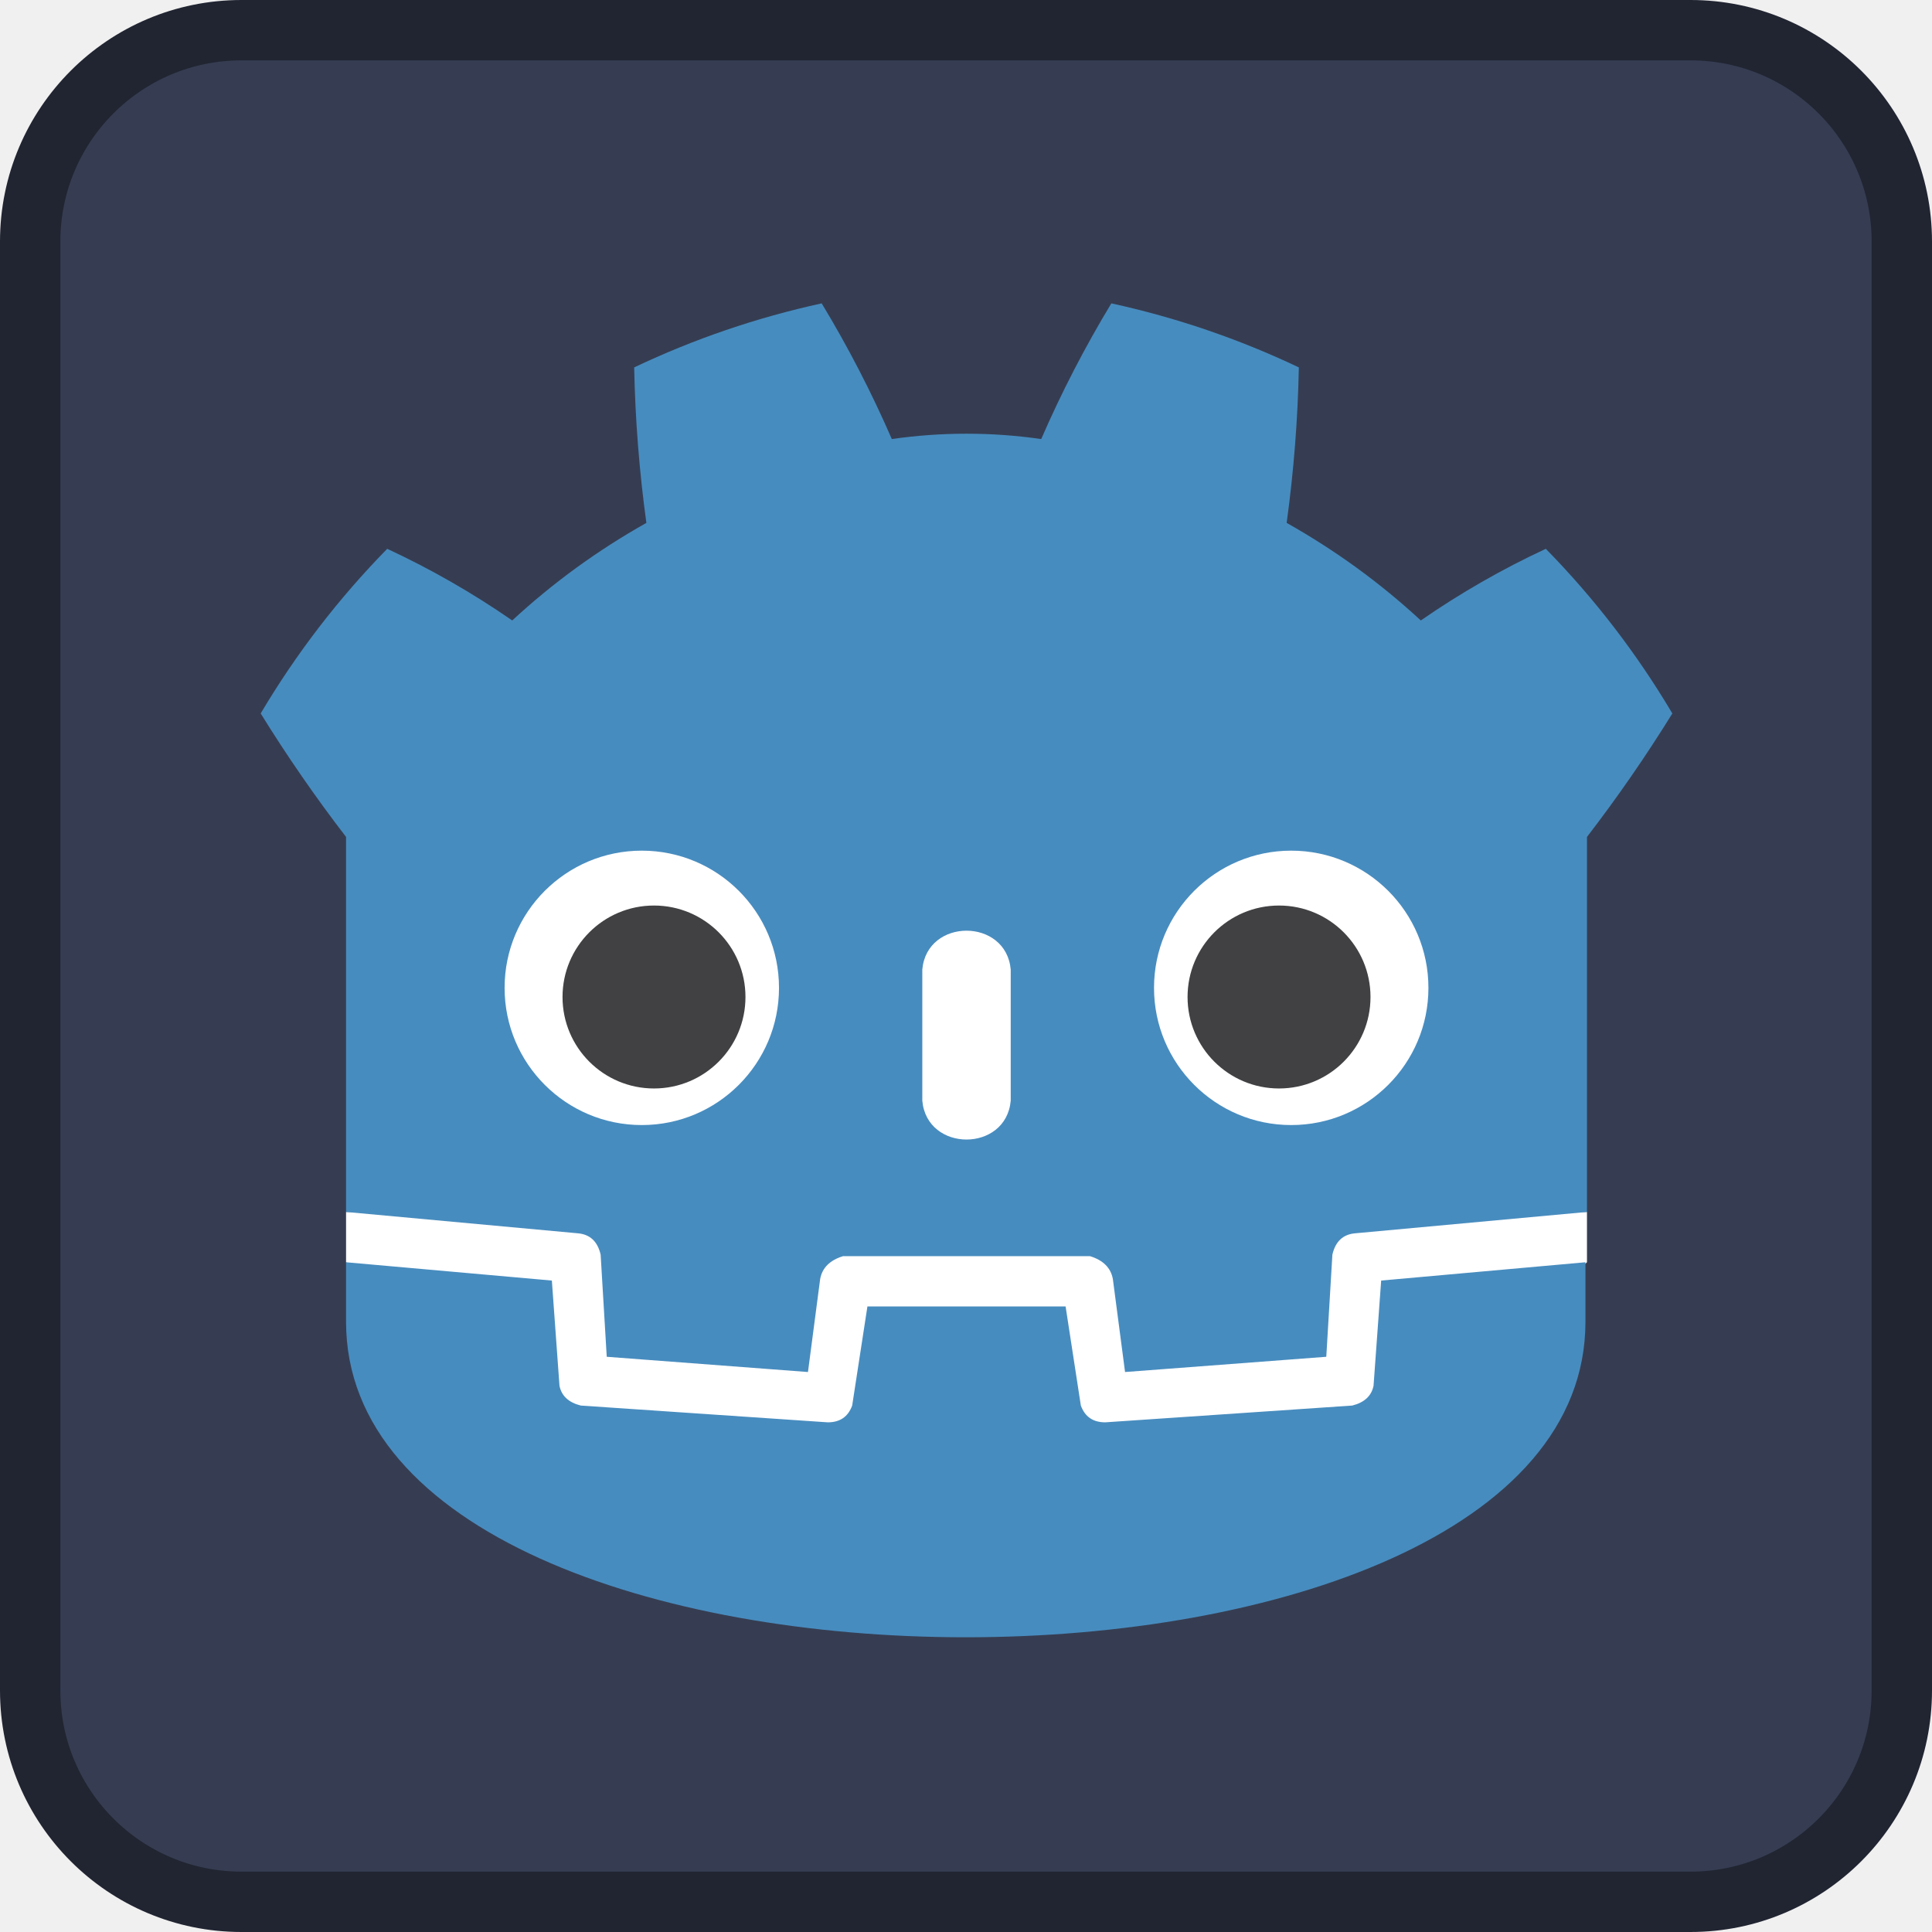
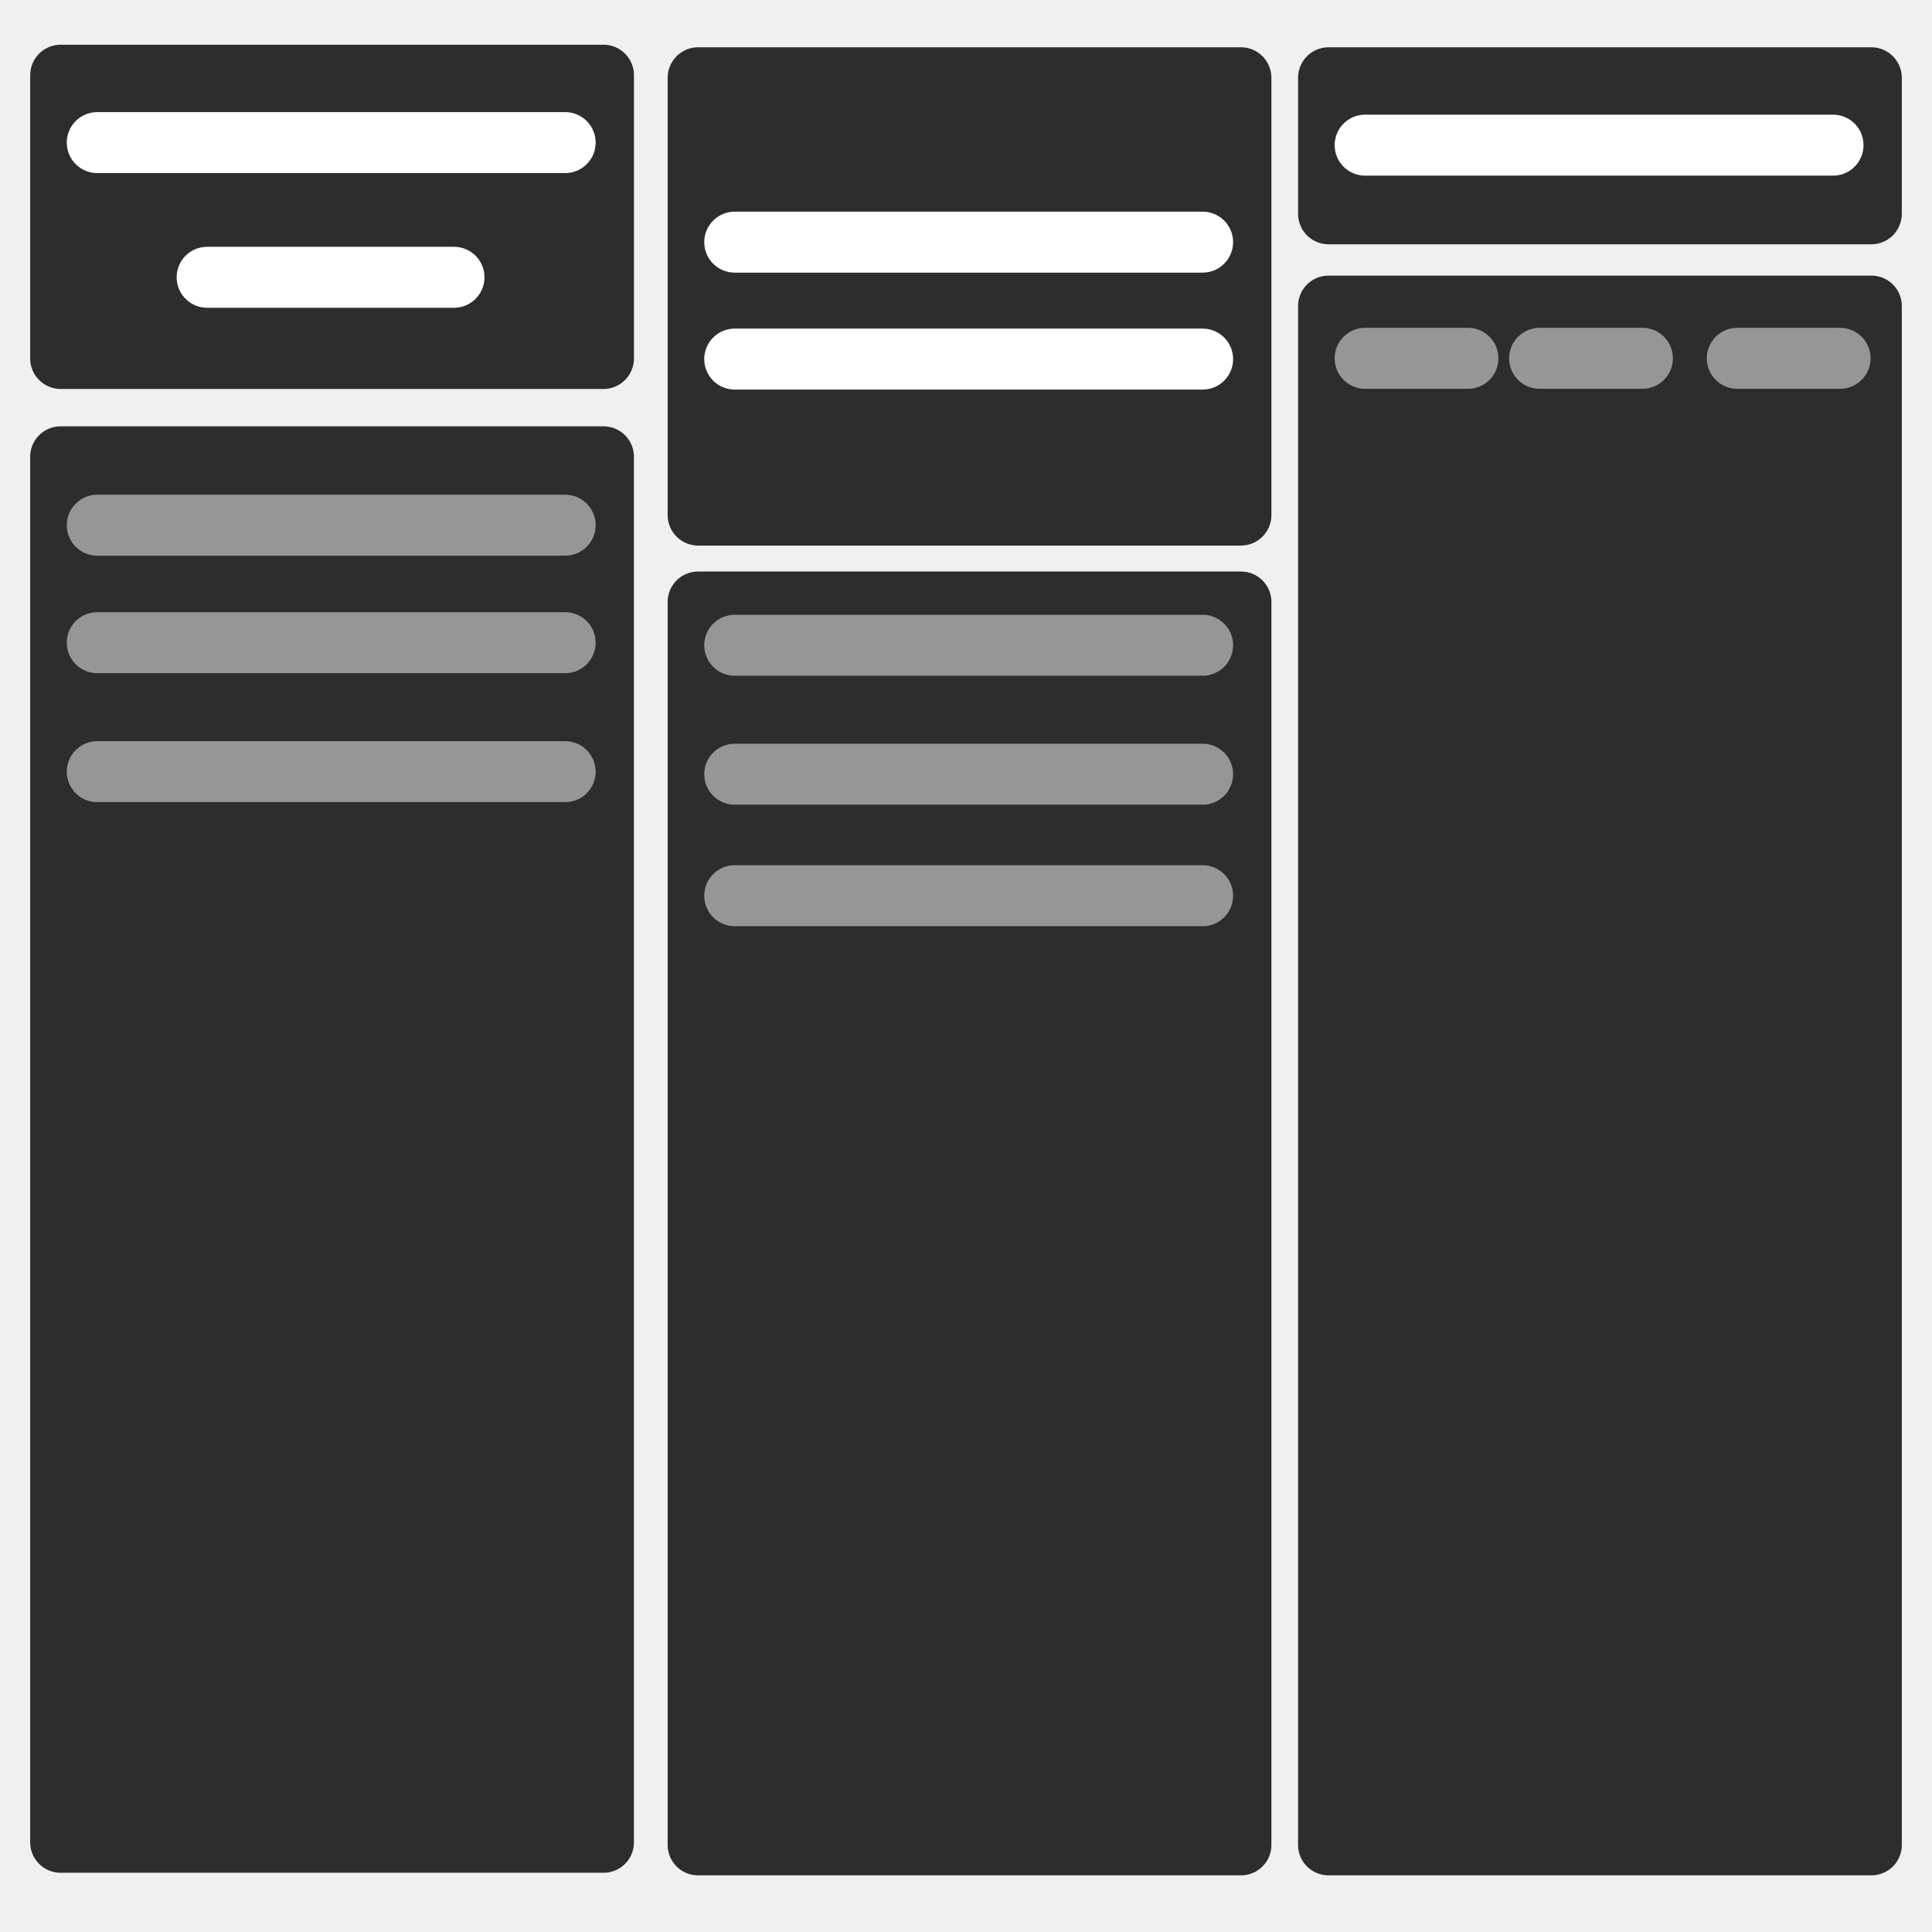
- <svg xmlns="http://www.w3.org/2000/svg" height="128" width="128">
-   <rect x="2" y="2" width="124" height="124" rx="14" fill="#363d52" stroke="#212532" stroke-width="4" />
-   <g transform="scale(.101) translate(122 122)">
-     <g fill="#fff">
-       <path d="M105 673v33q407 354 814 0v-33z" />
-       <path fill="#478cbf" d="m105 673 152 14q12 1 15 14l4 67 132 10 8-61q2-11 15-15h162q13 4 15 15l8 61 132-10 4-67q3-13 15-14l152-14V427q30-39 56-81-35-59-83-108-43 20-82 47-40-37-88-64 7-51 8-102-59-28-123-42-26 43-46 89-49-7-98 0-20-46-46-89-64 14-123 42 1 51 8 102-48 27-88 64-39-27-82-47-48 49-83 108 26 42 56 81zm0 33v39c0 276 813 276 813 0v-39l-134 12-5 69q-2 10-14 13l-162 11q-12 0-16-11l-10-65H447l-10 65q-4 11-16 11l-162-11q-12-3-14-13l-5-69z" />
-       <path d="M483 600c3 34 55 34 58 0v-86c-3-34-55-34-58 0z" />
-       <circle cx="725" cy="526" r="90" />
-       <circle cx="299" cy="526" r="90" />
-     </g>
-     <g fill="#414042">
-       <circle cx="307" cy="532" r="60" />
-       <circle cx="717" cy="532" r="60" />
-     </g>
+ <svg xmlns="http://www.w3.org/2000/svg" width="256mm" height="256mm" viewBox="0 0 256 256" version="1.1" id="svg8">
+   <defs id="defs2" />
+   <g id="layer1">
+     <rect style="opacity:0.997;fill:#2d2d2d;fill-opacity:1;stroke:#2d2d2d;stroke-width:8.057;stroke-linecap:round;stroke-linejoin:round;stroke-miterlimit:4;stroke-dasharray:none;stroke-opacity:1" id="rect835" width="71.943" height="183.602" x="8.028" y="60.521" />
+     <rect style="opacity:0.997;fill:#2d2d2d;fill-opacity:1;stroke:#2d2d2d;stroke-width:8.087;stroke-linecap:round;stroke-linejoin:round;stroke-miterlimit:4;stroke-dasharray:none;stroke-opacity:1" id="rect835-2" width="71.913" height="37.531" x="8.044" y="9.967" />
+     <path style="fill:none;stroke:#969696;stroke-width:8.079;stroke-linecap:round;stroke-linejoin:round;stroke-miterlimit:4;stroke-dasharray:none;stroke-opacity:1;paint-order:normal" d="M 12.888,69.59 H 74.886" id="path882" />
+     <path style="fill:none;stroke:#ffffff;stroke-width:8.079;stroke-linecap:round;stroke-linejoin:round;stroke-miterlimit:4;stroke-dasharray:none;stroke-opacity:1;paint-order:normal" d="M 12.888,18.894 H 74.886" id="path882-2" />
+     <path style="fill:none;stroke:#ffffff;stroke-width:8.079;stroke-linecap:round;stroke-linejoin:round;stroke-miterlimit:4;stroke-dasharray:none;stroke-opacity:1;paint-order:normal" d="M 27.446,36.742 H 60.157" id="path882-2-8" />
+     <path style="fill:none;stroke:#969696;stroke-width:8.079;stroke-linecap:round;stroke-linejoin:round;stroke-miterlimit:4;stroke-dasharray:none;stroke-opacity:1;paint-order:normal" d="M 12.888,85.159 H 74.886" id="path882-0" />
+     <path style="fill:none;stroke:#969696;stroke-width:8.079;stroke-linecap:round;stroke-linejoin:round;stroke-miterlimit:4;stroke-dasharray:none;stroke-opacity:1;paint-order:normal" d="m 12.888,102.248 h 61.998" id="path882-0-9" />
+     <rect style="opacity:0.997;fill:#2d2d2d;fill-opacity:1;stroke:#2d2d2d;stroke-width:8.057;stroke-linecap:round;stroke-linejoin:round;stroke-miterlimit:4;stroke-dasharray:none;stroke-opacity:1" id="rect835-7" width="71.943" height="203.915" x="176.029" y="40.549" />
+     <rect style="opacity:0.997;fill:#2d2d2d;fill-opacity:1;stroke:#2d2d2d;stroke-width:8.087;stroke-linecap:round;stroke-linejoin:round;stroke-miterlimit:4;stroke-dasharray:none;stroke-opacity:1" id="rect835-2-5" width="71.913" height="18.02" x="176.044" y="10.307" />
+     <path style="fill:none;stroke:#969696;stroke-width:8.079;stroke-linecap:round;stroke-linejoin:round;stroke-miterlimit:4;stroke-dasharray:none;stroke-opacity:1;paint-order:normal" d="m 180.888,47.479 13.622,0" id="path882-4" />
+     <path style="fill:none;stroke:#ffffff;stroke-width:8.079;stroke-linecap:round;stroke-linejoin:round;stroke-miterlimit:4;stroke-dasharray:none;stroke-opacity:1;paint-order:normal" d="m 180.888,19.234 h 61.998" id="path882-2-3" />
+     <rect style="opacity:0.997;fill:#2d2d2d;fill-opacity:1;stroke:#2d2d2d;stroke-width:8.057;stroke-linecap:round;stroke-linejoin:round;stroke-miterlimit:4;stroke-dasharray:none;stroke-opacity:1" id="rect835-7-6" width="71.943" height="164.704" x="92.496" y="79.76" />
+     <rect style="opacity:0.997;fill:#2d2d2d;fill-opacity:1;stroke:#2d2d2d;stroke-width:8.087;stroke-linecap:round;stroke-linejoin:round;stroke-miterlimit:4;stroke-dasharray:none;stroke-opacity:1" id="rect835-2-5-6" width="71.913" height="57.941" x="92.511" y="10.307" />
+     <path style="fill:none;stroke:#969696;stroke-width:8.079;stroke-linecap:round;stroke-linejoin:round;stroke-miterlimit:4;stroke-dasharray:none;stroke-opacity:1;paint-order:normal" d="M 97.355,118.689 H 159.353" id="path882-4-4" />
+     <path style="fill:none;stroke:#ffffff;stroke-width:8.079;stroke-linecap:round;stroke-linejoin:round;stroke-miterlimit:4;stroke-dasharray:none;stroke-opacity:1;paint-order:normal" d="M 97.355,32.085 H 159.353" id="path882-2-3-9" />
+     <path style="fill:none;stroke:#969696;stroke-width:8.079;stroke-linecap:round;stroke-linejoin:round;stroke-miterlimit:4;stroke-dasharray:none;stroke-opacity:1;paint-order:normal" d="M 97.355,85.499 H 159.353" id="path882-0-96-0" />
+     <path style="fill:none;stroke:#969696;stroke-width:8.079;stroke-linecap:round;stroke-linejoin:round;stroke-miterlimit:4;stroke-dasharray:none;stroke-opacity:1;paint-order:normal" d="M 97.355,102.588 H 159.353" id="path882-0-9-5-6" />
+     <path style="fill:none;stroke:#969696;stroke-width:8.079;stroke-linecap:round;stroke-linejoin:round;stroke-miterlimit:4;stroke-dasharray:none;stroke-opacity:1;paint-order:normal" d="m 204.007,47.479 h 13.622" id="path882-4-3" />
+     <path style="fill:none;stroke:#969696;stroke-width:8.079;stroke-linecap:round;stroke-linejoin:round;stroke-miterlimit:4;stroke-dasharray:none;stroke-opacity:1;paint-order:normal" d="M 230.199,47.479 H 243.822" id="path882-4-3-1" />
+     <path style="fill:none;stroke:#ffffff;stroke-width:8.079;stroke-linecap:round;stroke-linejoin:round;stroke-miterlimit:4;stroke-dasharray:none;stroke-opacity:1;paint-order:normal" d="m 97.355,47.582 h 61.998" id="path882-2-3-9-5" />
  </g>
</svg>
